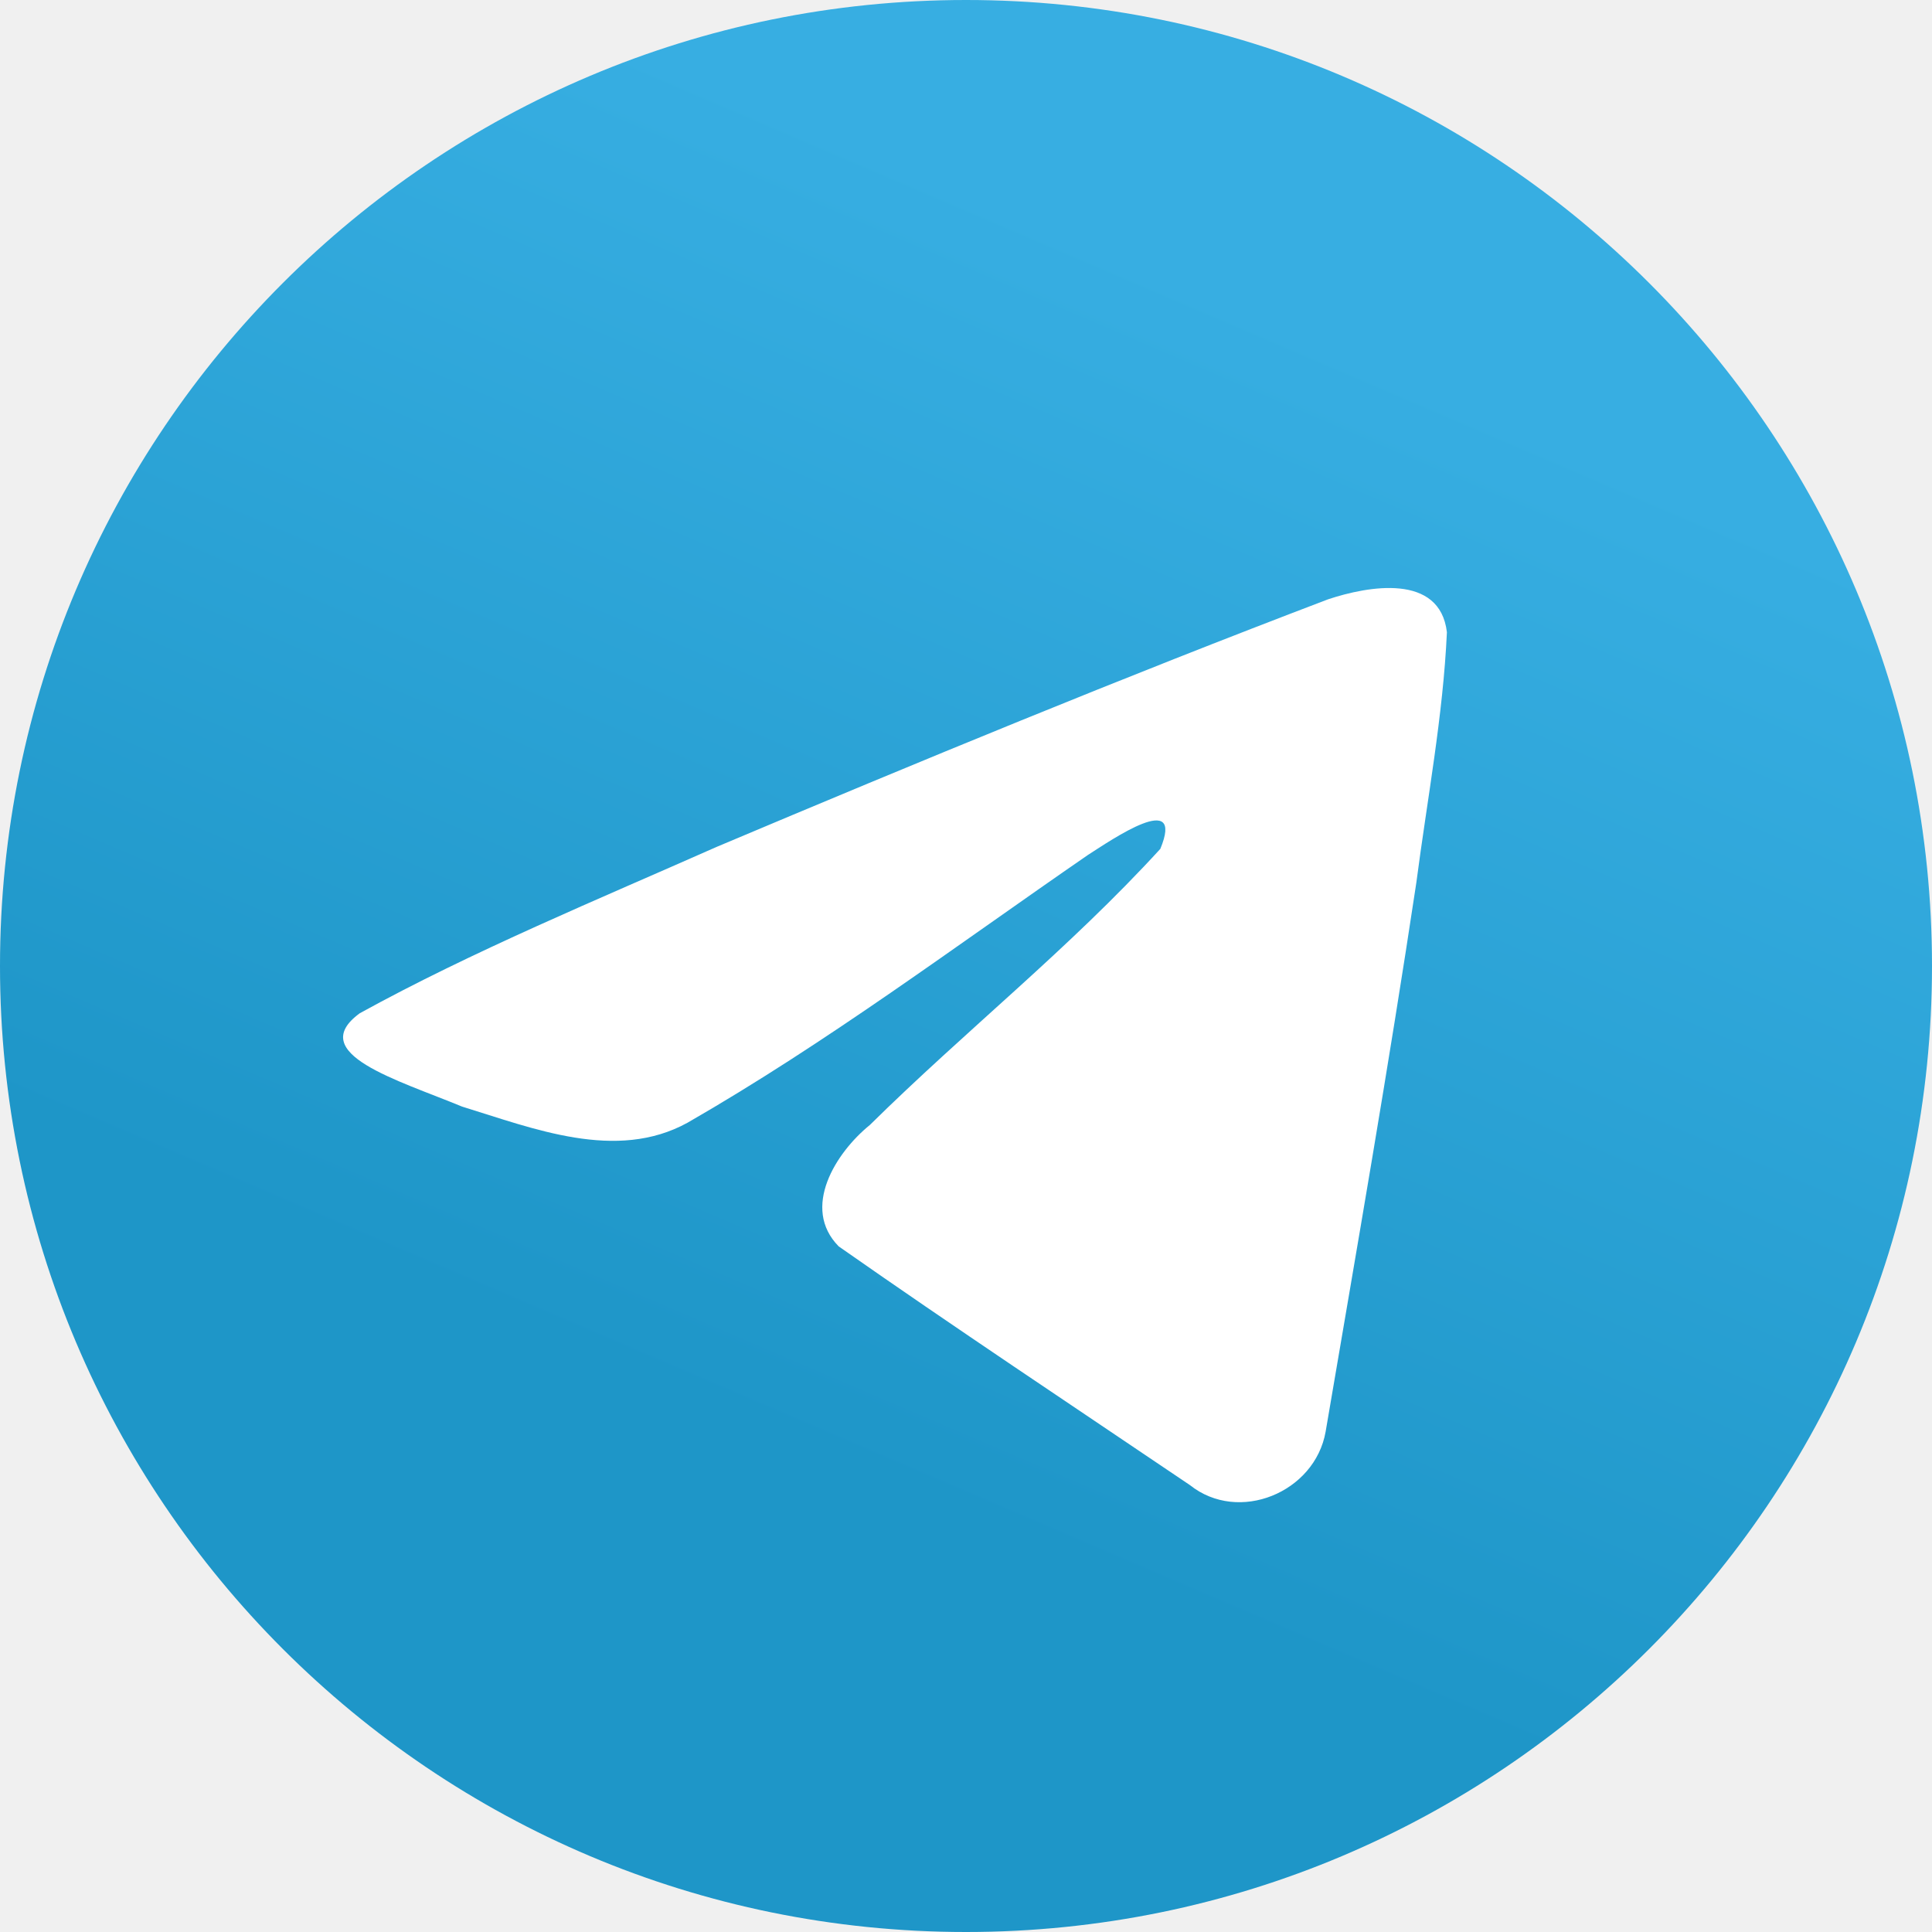
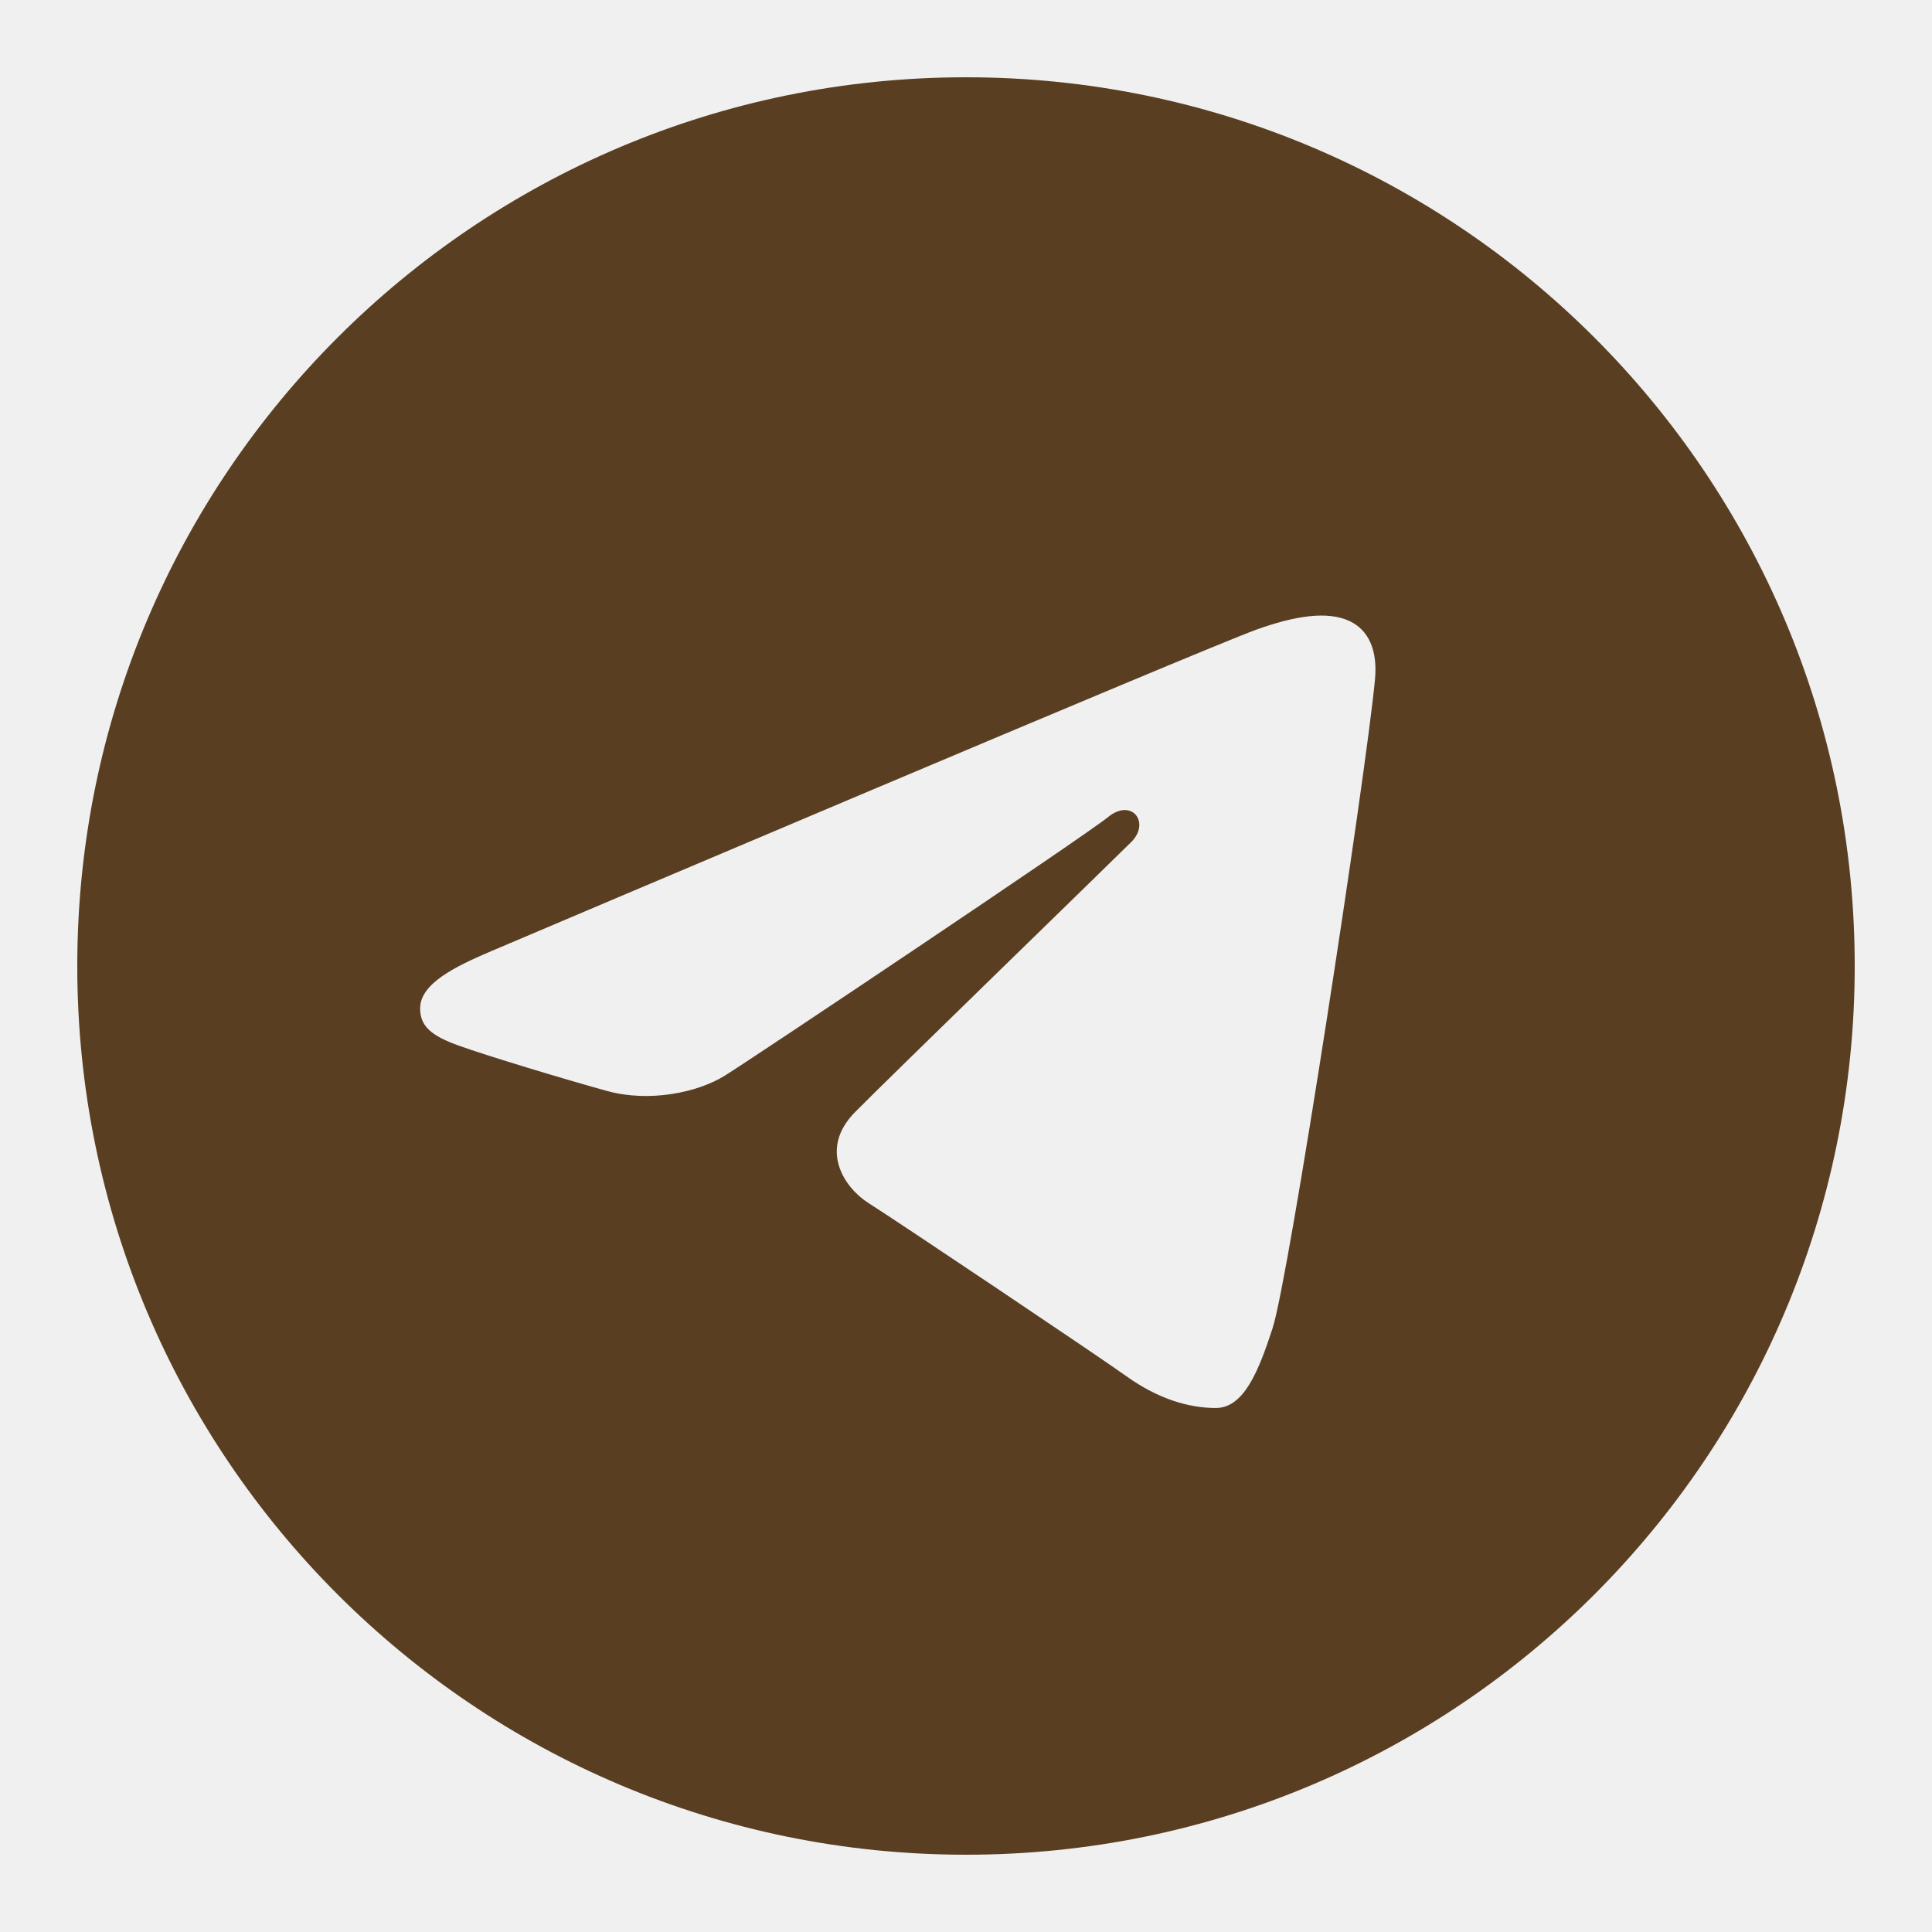
- <svg xmlns="http://www.w3.org/2000/svg" width="48" height="48" viewBox="0 0 48 48" fill="none">
-   <path d="M24 48C37.255 48 48 37.255 48 24C48 10.745 37.255 0 24 0C10.745 0 0 10.745 0 24C0 37.255 10.745 48 24 48Z" fill="url(#paint0_linear)" />
-   <path d="M8.938 25.174C11.744 23.629 14.876 22.339 17.802 21.042C22.836 18.919 27.89 16.832 32.995 14.89C33.989 14.559 35.773 14.235 35.948 15.707C35.853 17.791 35.458 19.862 35.188 21.933C34.502 26.489 33.709 31.028 32.935 35.569C32.669 37.081 30.774 37.864 29.562 36.896C26.649 34.928 23.713 32.98 20.837 30.966C19.895 30.009 20.768 28.634 21.61 27.951C24.009 25.586 26.554 23.577 28.828 21.09C29.441 19.609 27.629 20.857 27.031 21.24C23.746 23.503 20.542 25.905 17.079 27.895C15.31 28.868 13.248 28.036 11.48 27.493C9.894 26.836 7.571 26.175 8.938 25.174L8.938 25.174Z" fill="white" />
-   <defs>
-     <linearGradient id="paint0_linear" x1="18.003" y1="2.002" x2="6.003" y2="30" gradientUnits="userSpaceOnUse">
-       <stop stop-color="#37AEE2" />
-       <stop offset="1" stop-color="#1E96C8" />
-     </linearGradient>
-   </defs>
+ <svg xmlns="http://www.w3.org/2000/svg" fill="#593e22" viewBox="0 0 50 50" width="50px" height="50px">
+   <path d="M25,2c12.703,0,23,10.297,23,23S37.703,48,25,48S2,37.703,2,25S12.297,2,25,2z M32.934,34.375 c0.423-1.298,2.405-14.234,2.65-16.783c0.074-0.772-0.17-1.285-0.648-1.514c-0.578-0.278-1.434-0.139-2.427,0.219 c-1.362,0.491-18.774,7.884-19.78,8.312c-0.954,0.405-1.856,0.847-1.856,1.487c0,0.45,0.267,0.703,1.003,0.966 c0.766,0.273,2.695,0.858,3.834,1.172c1.097,0.303,2.346,0.04,3.046-0.395c0.742-0.461,9.305-6.191,9.92-6.693 c0.614-0.502,1.104,0.141,0.602,0.644c-0.502,0.502-6.38,6.207-7.155,6.997c-0.941,0.959-0.273,1.953,0.358,2.351 c0.721,0.454,5.906,3.932,6.687,4.49c0.781,0.558,1.573,0.811,2.298,0.811C32.191,36.439,32.573,35.484,32.934,34.375z" />
</svg>
